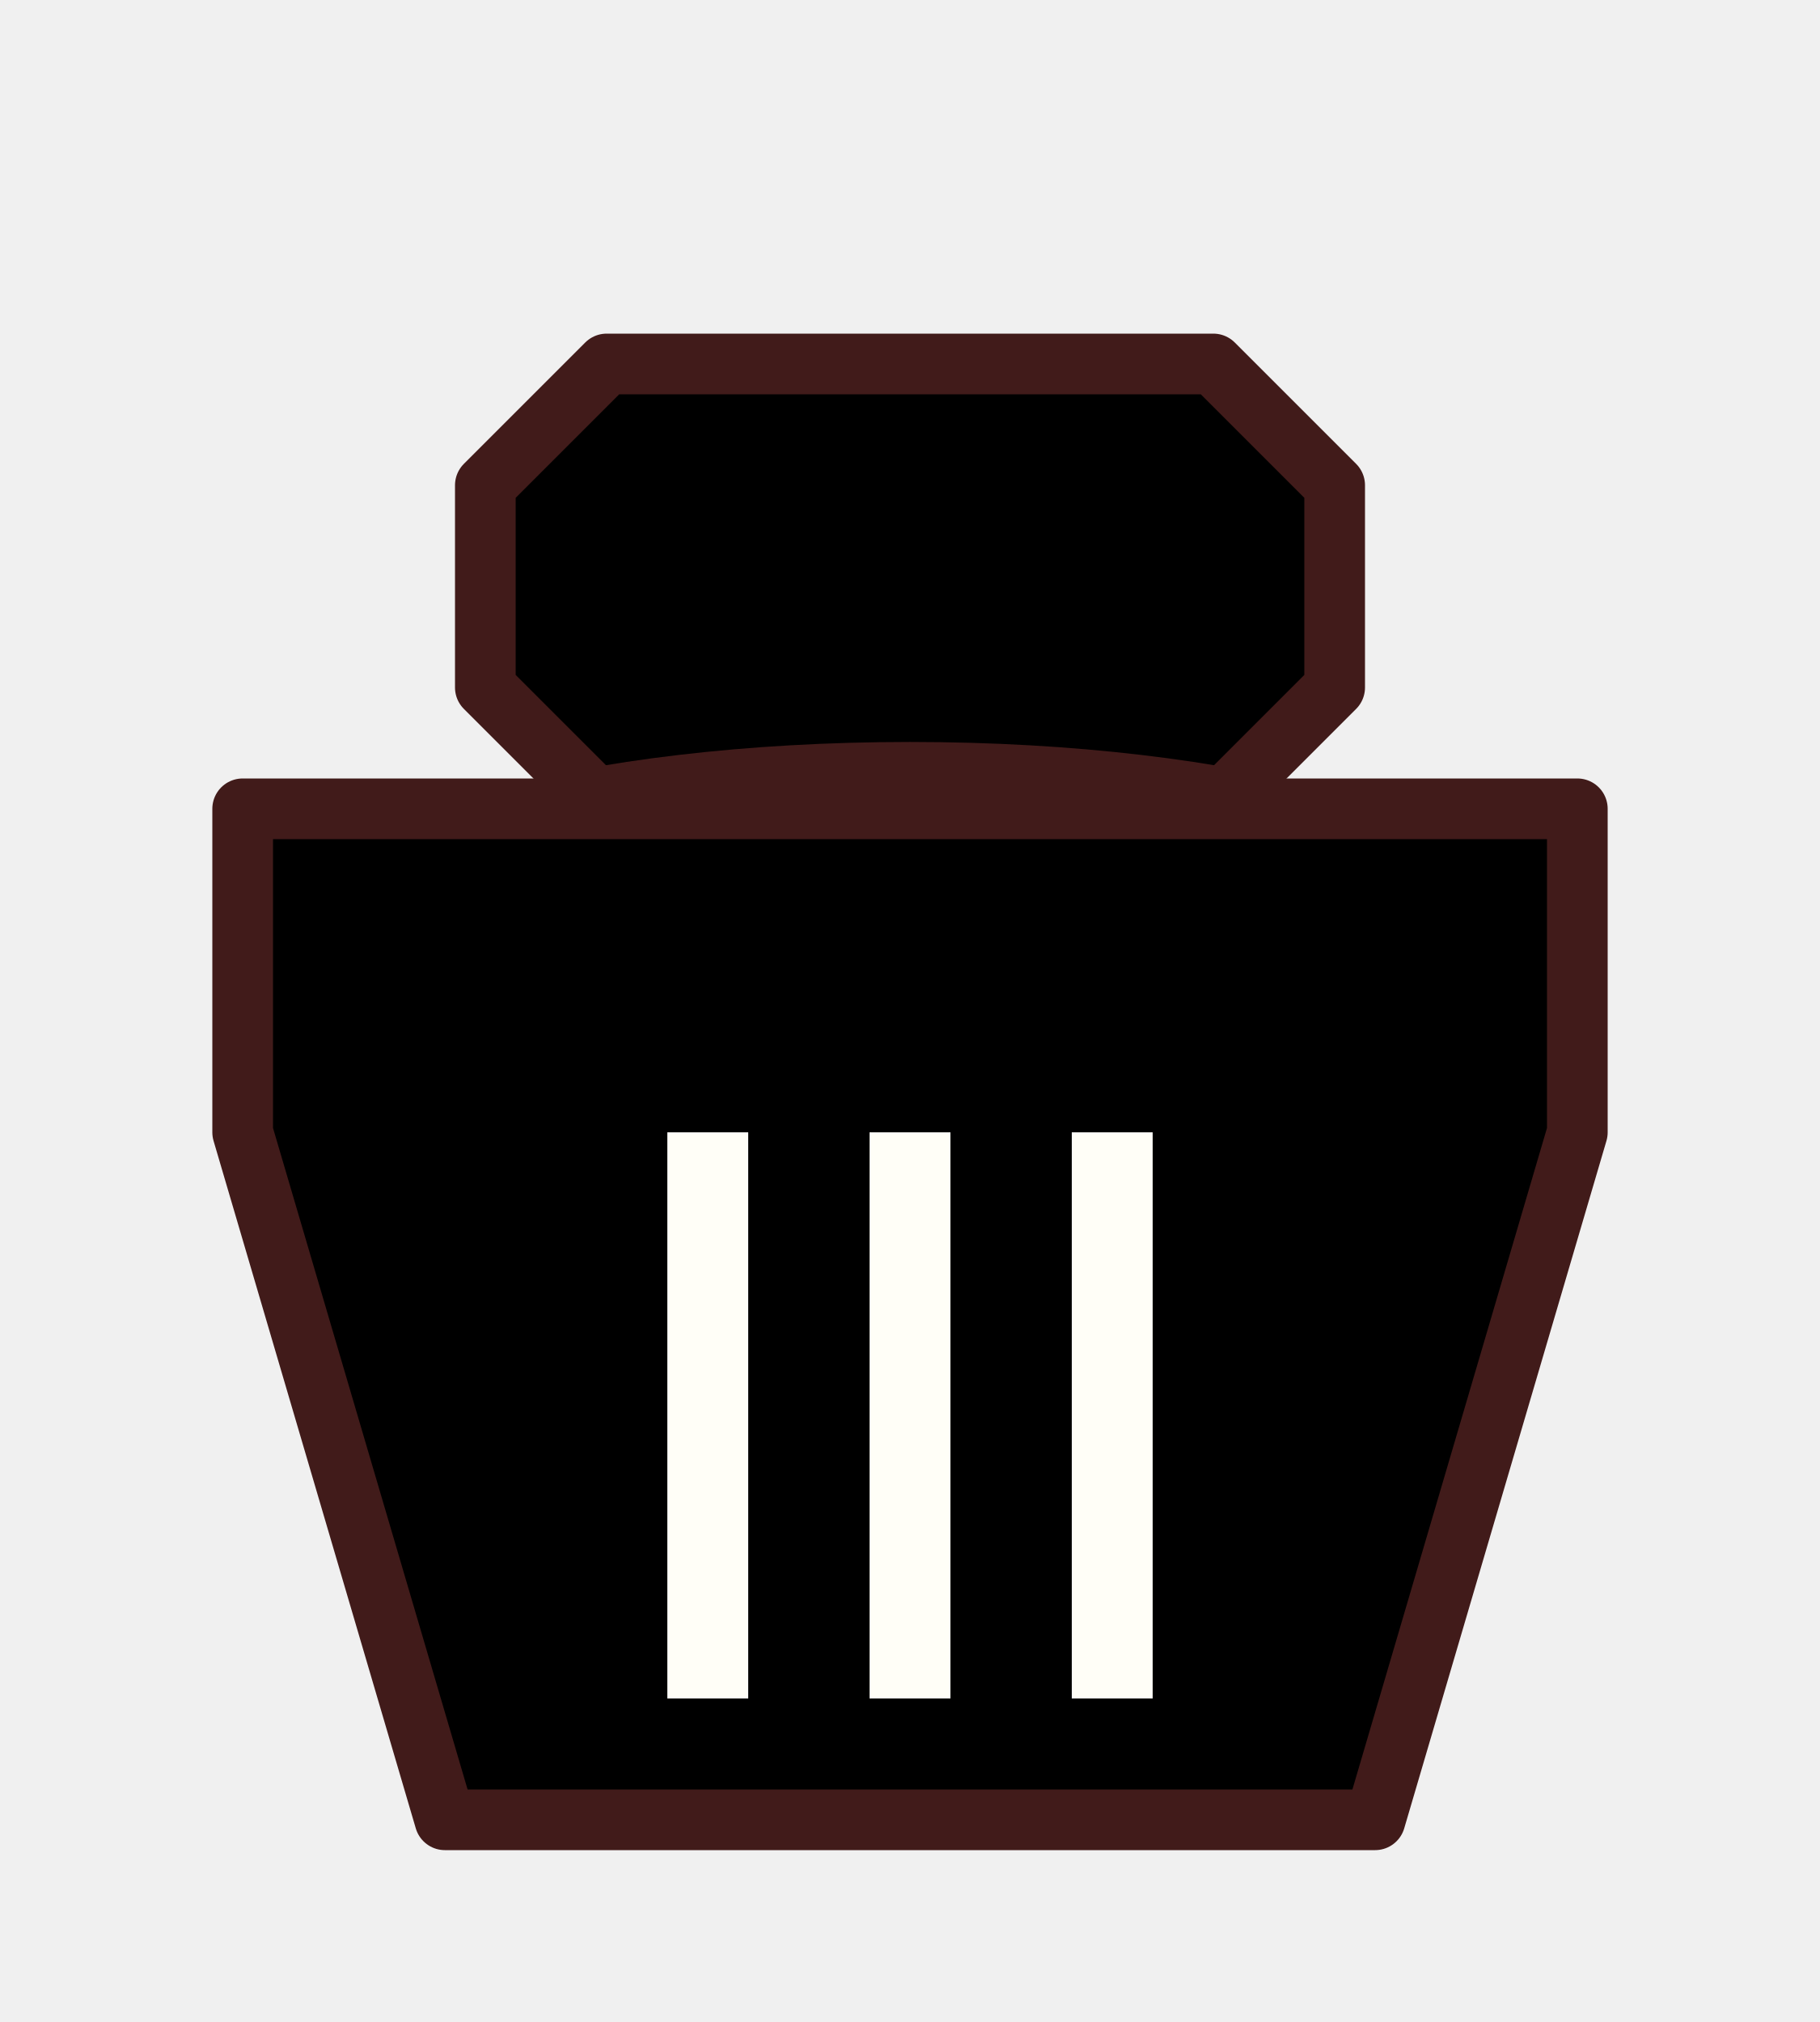
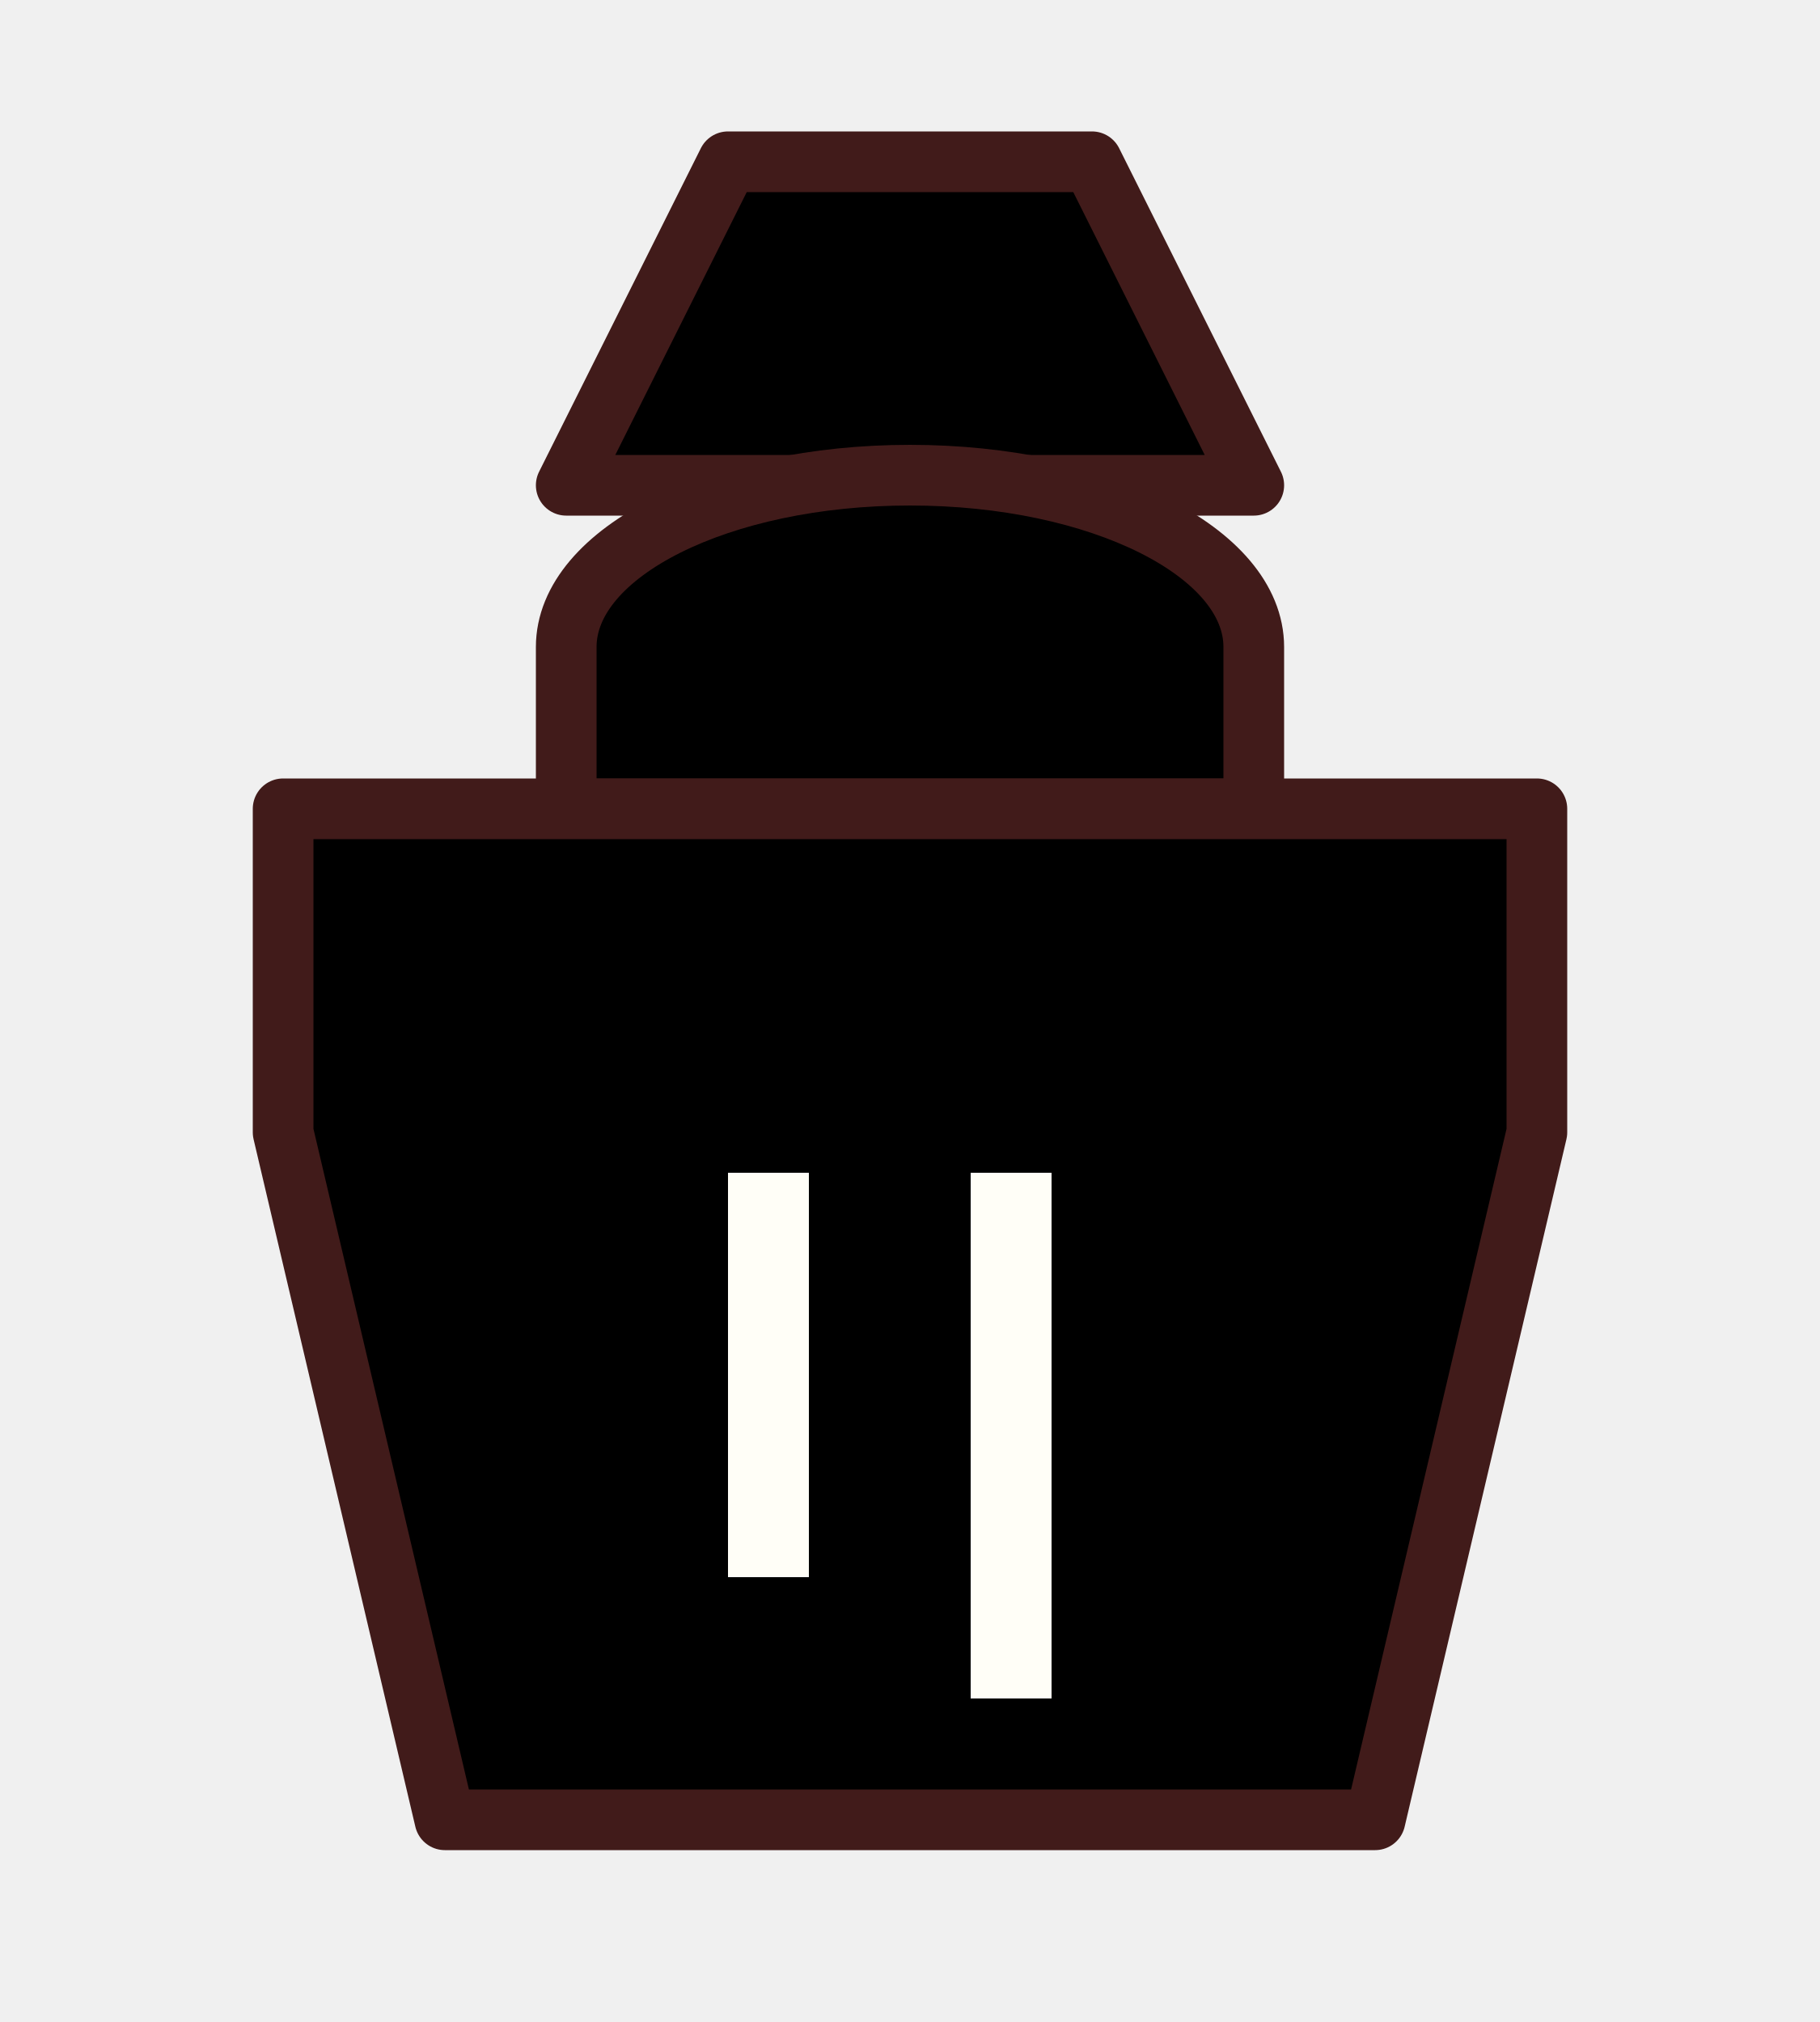
<svg xmlns="http://www.w3.org/2000/svg" viewBox="0 0 90 100">
-   <path d="M 30,18 L 24,24 L 24,34 L 30,40 L 60,40 L 66,34 L 66,24 L 60,18 Z" fill="#000000" stroke="#411b1a" stroke-width="3" stroke-linejoin="round" stroke-linecap="round" />
-   <path d="M 16,46 A 18,5 0 0 1 74,46 L 74,52 L 16,52 Z" fill="#ffffff" stroke="#411b1a" stroke-width="2.5" stroke-linejoin="round" stroke-linecap="round" />
-   <path d="M 22,90 L 12,56 L 12,40 L 78,40 L 78,56 L 68,90 Z" fill="#000000" stroke="#411b1a" stroke-width="3" stroke-linejoin="round" stroke-linecap="round" />
-   <line x1="35" y1="56" x2="35" y2="84" stroke="#fffef7" stroke-width="4" stroke-linecap="butt" />
-   <line x1="45" y1="56" x2="45" y2="84" stroke="#fffef7" stroke-width="4" stroke-linecap="butt" />
-   <line x1="55" y1="56" x2="55" y2="84" stroke="#fffef7" stroke-width="4" stroke-linecap="butt" />
+   <path d="M 36,8 L 28,24 L 62,24 L 54,8 Z" fill="#000000" stroke="#411b1a" stroke-width="3" stroke-linejoin="round" stroke-linecap="round" />
+   <path d="M 28,32 A 16,8 0 0 1 62,32 L 62,40 L 28,40 Z" fill="#000000" stroke="#411b1a" stroke-width="3" stroke-linejoin="round" stroke-linecap="round" />
+   <path d="M 18,48 A 18,5 0 0 1 72,48 L 72,54 L 18,54 Z" fill="#ffffff" stroke="#411b1a" stroke-width="2.5" stroke-linejoin="round" stroke-linecap="round" />
+   <path d="M 22,90 L 14,56 L 14,40 L 76,40 L 76,56 L 68,90 Z" fill="#000000" stroke="#411b1a" stroke-width="3" stroke-linejoin="round" stroke-linecap="round" />
+   <line x1="38" y1="58" x2="38" y2="78" stroke="#fffef7" stroke-width="4" stroke-linecap="butt" />
+   <line x1="50" y1="58" x2="50" y2="84" stroke="#fffef7" stroke-width="4" stroke-linecap="butt" />
</svg>
